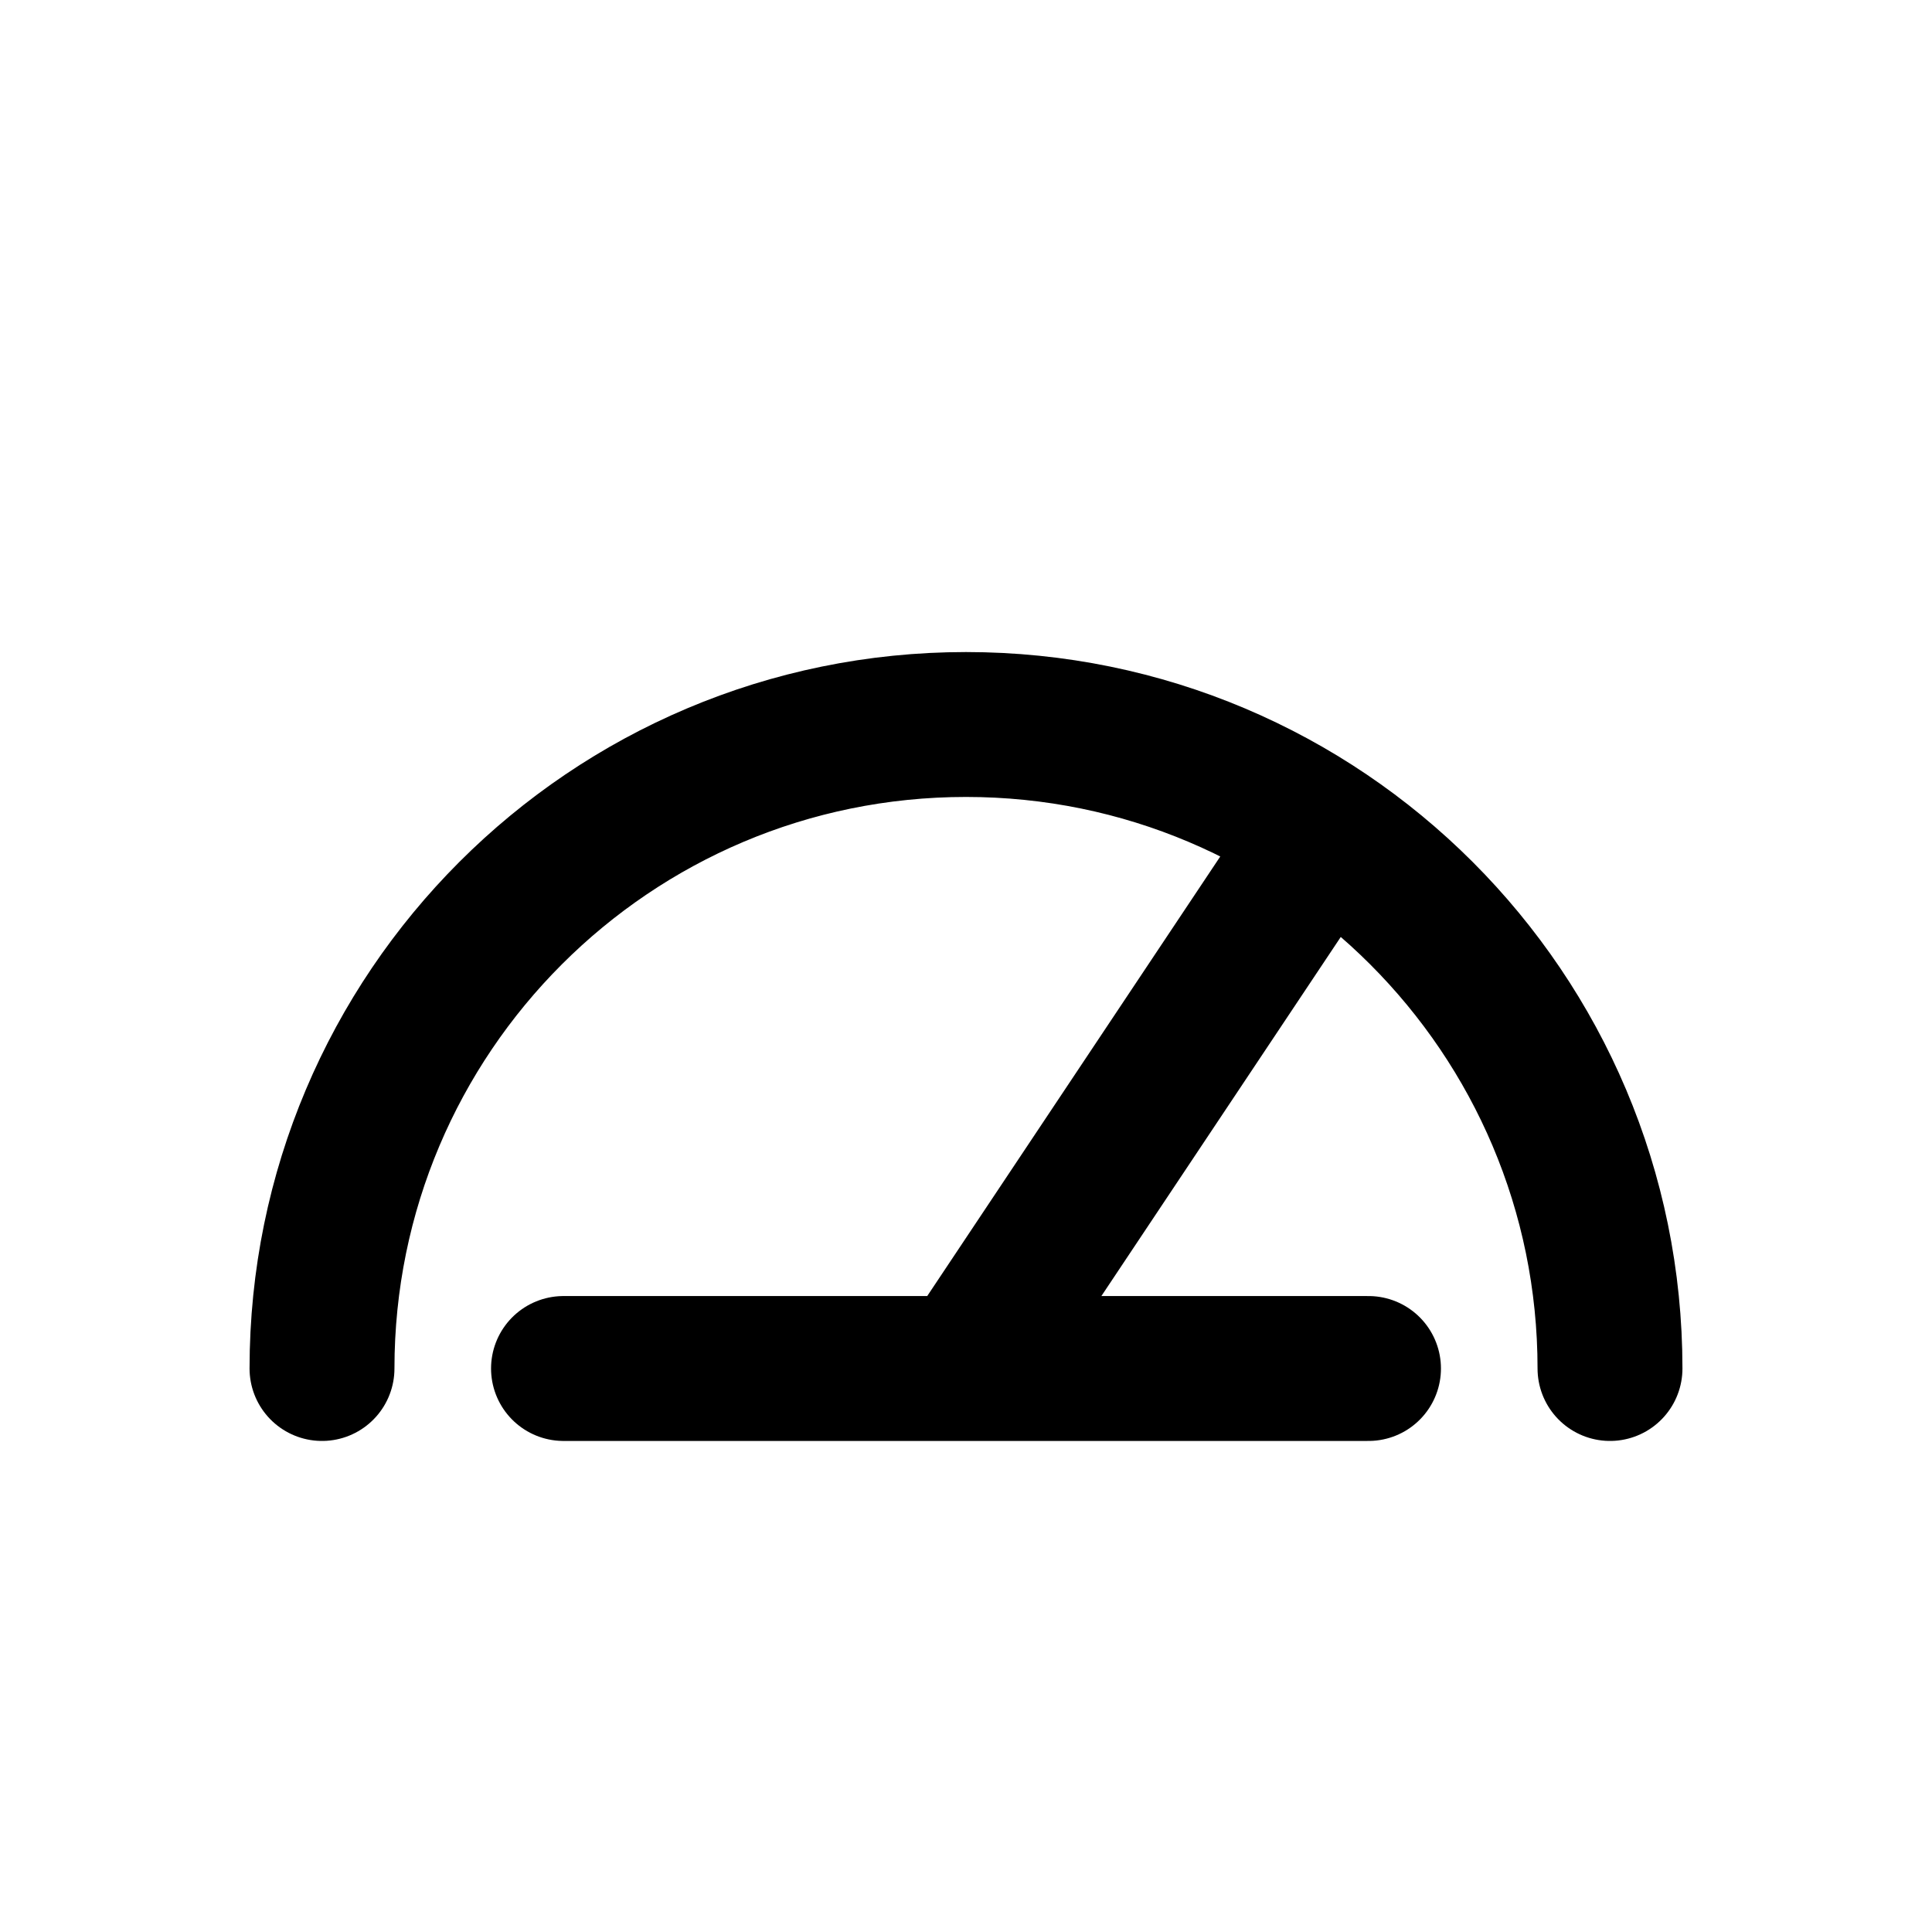
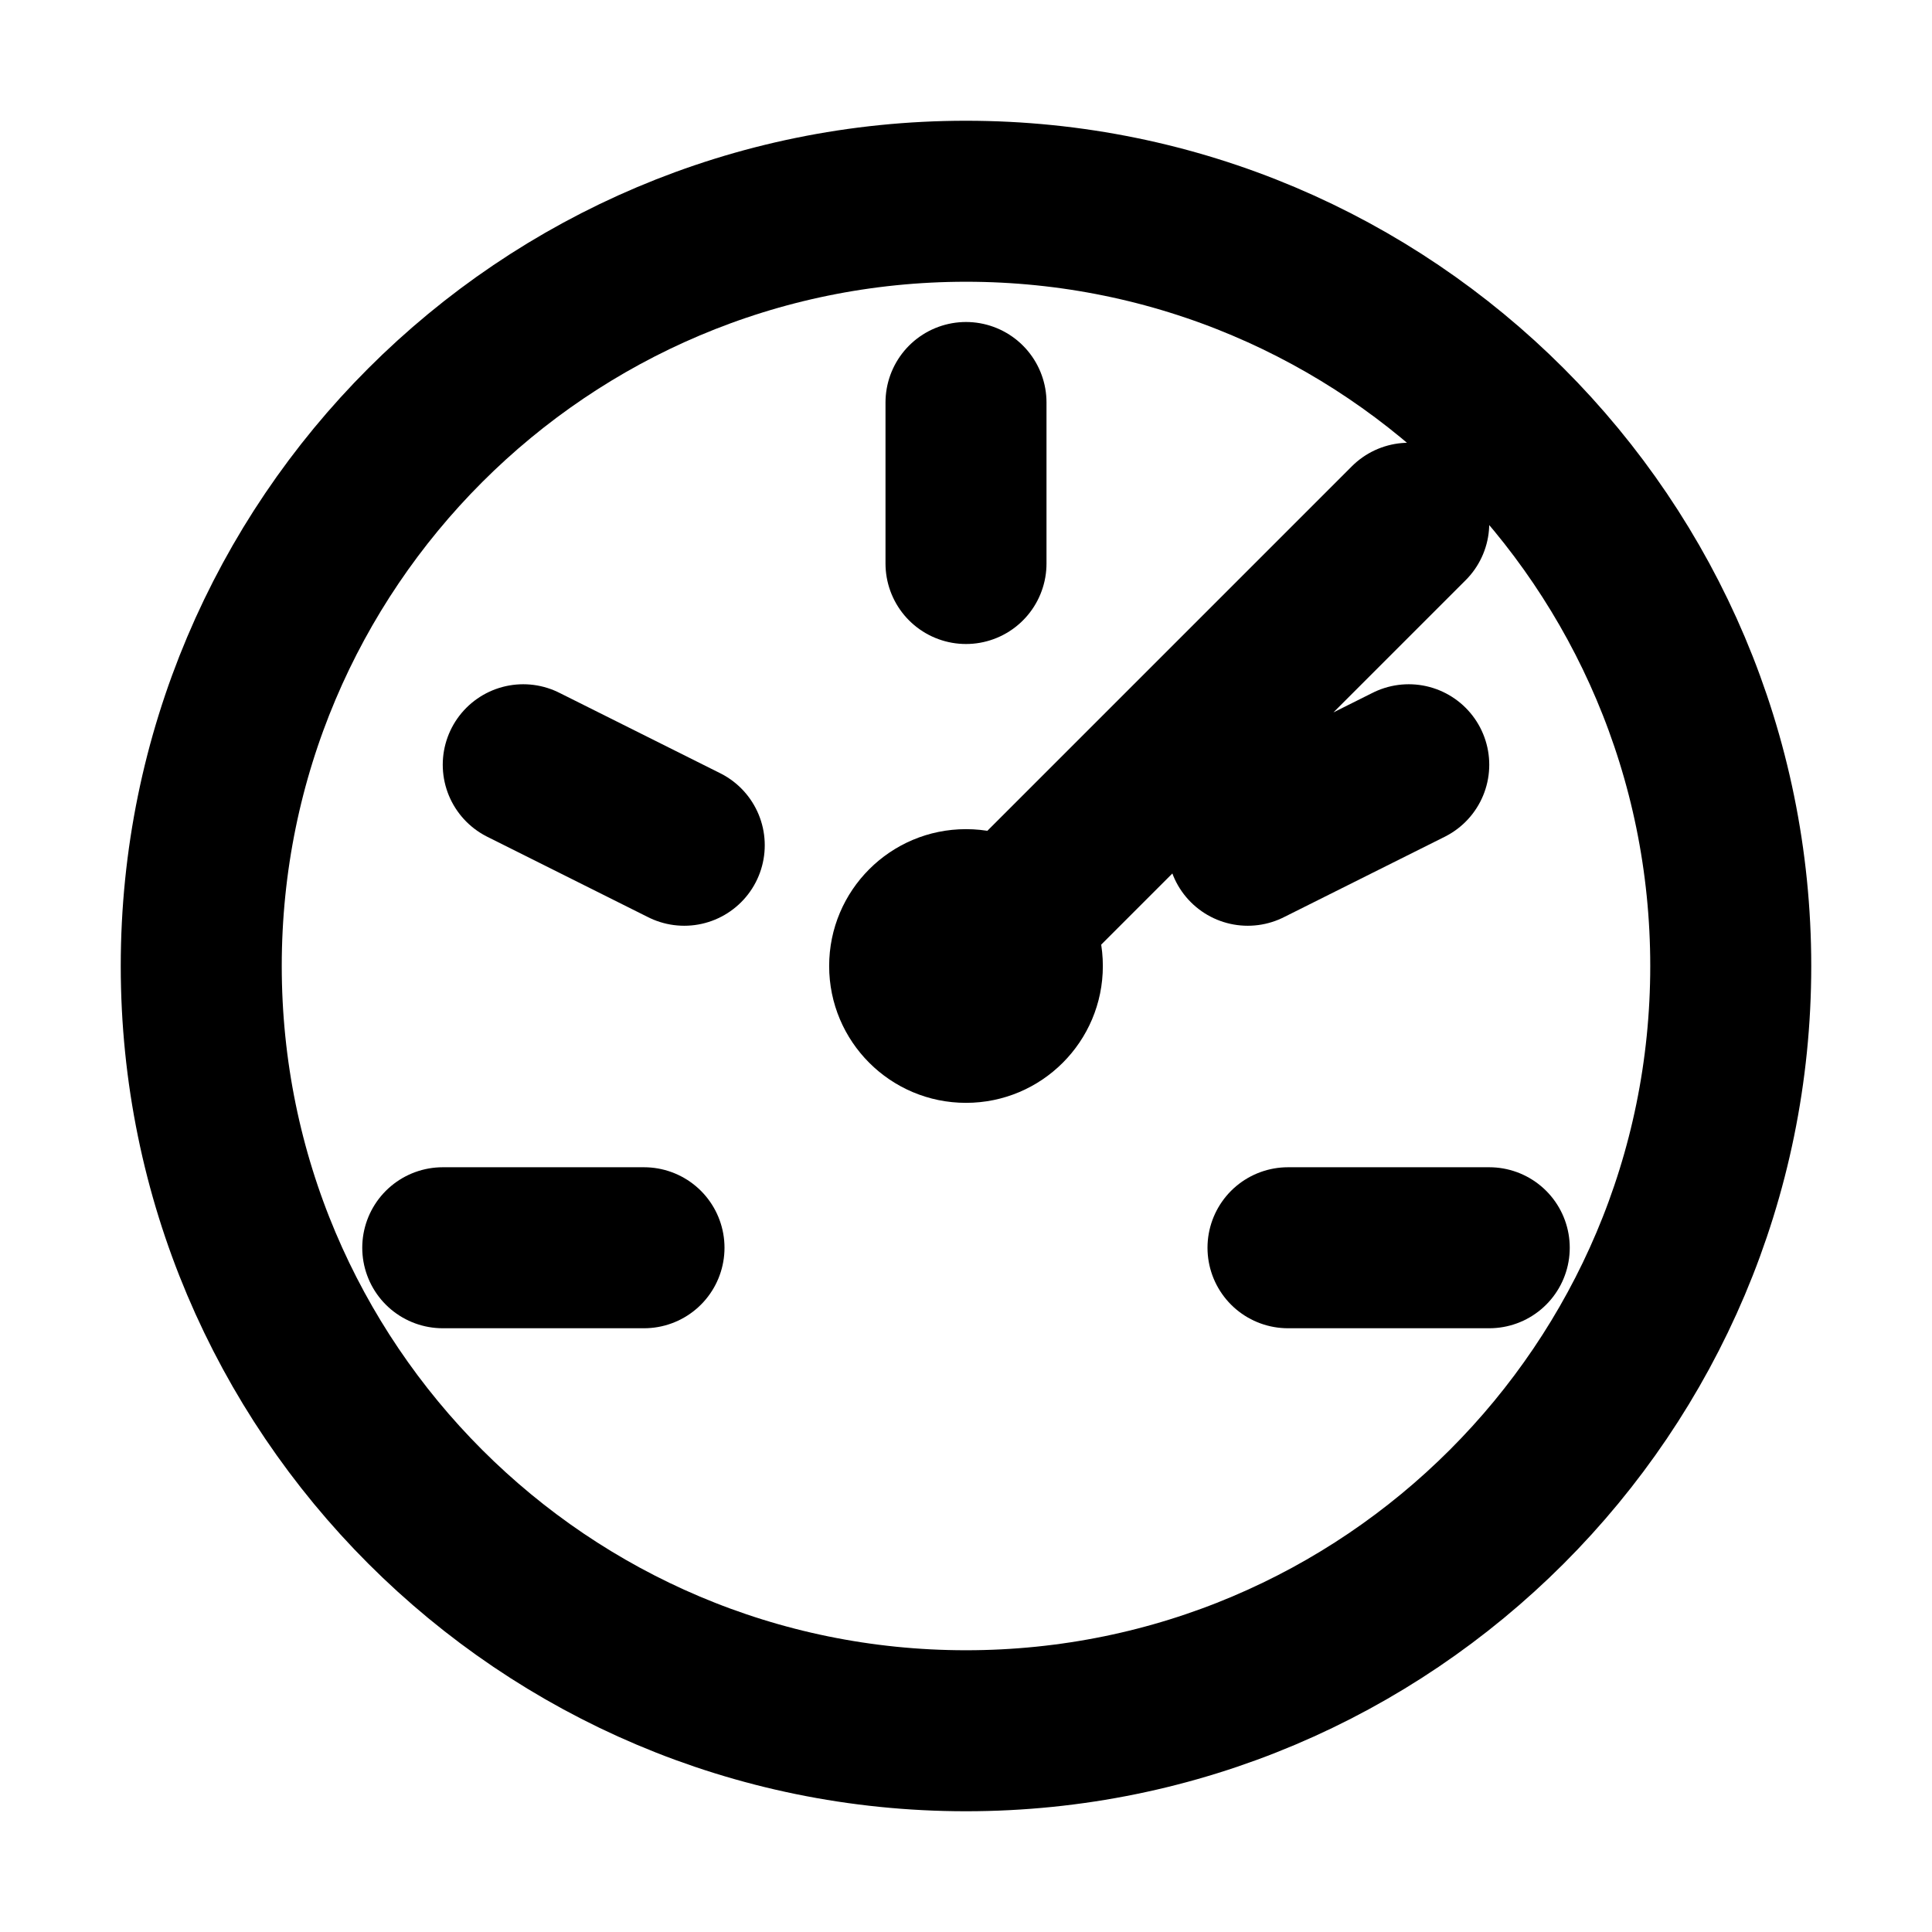
<svg xmlns="http://www.w3.org/2000/svg" viewBox="0 0 24 24">
-   <path fill="none" stroke="currentColor" stroke-width="1.8" stroke-linecap="round" stroke-linejoin="round" d="M4 17a8 8 0 1 1 16 0M12 17l4-6M7 17h10" />
+   <circle cx="12" cy="12" r="9.5" fill="none" stroke="currentColor" stroke-width="2" />
+   <path fill="none" stroke="currentColor" stroke-width="2" stroke-linecap="round" d="M12 12 17.5 6.5M5.5 15.5H8M6.5 9.5l2 1M12 5v2M17.5 9.5l-2 1M16 15.5h2.5" />
+   <circle cx="12" cy="12" r="1.7" fill="currentColor" />
</svg>
